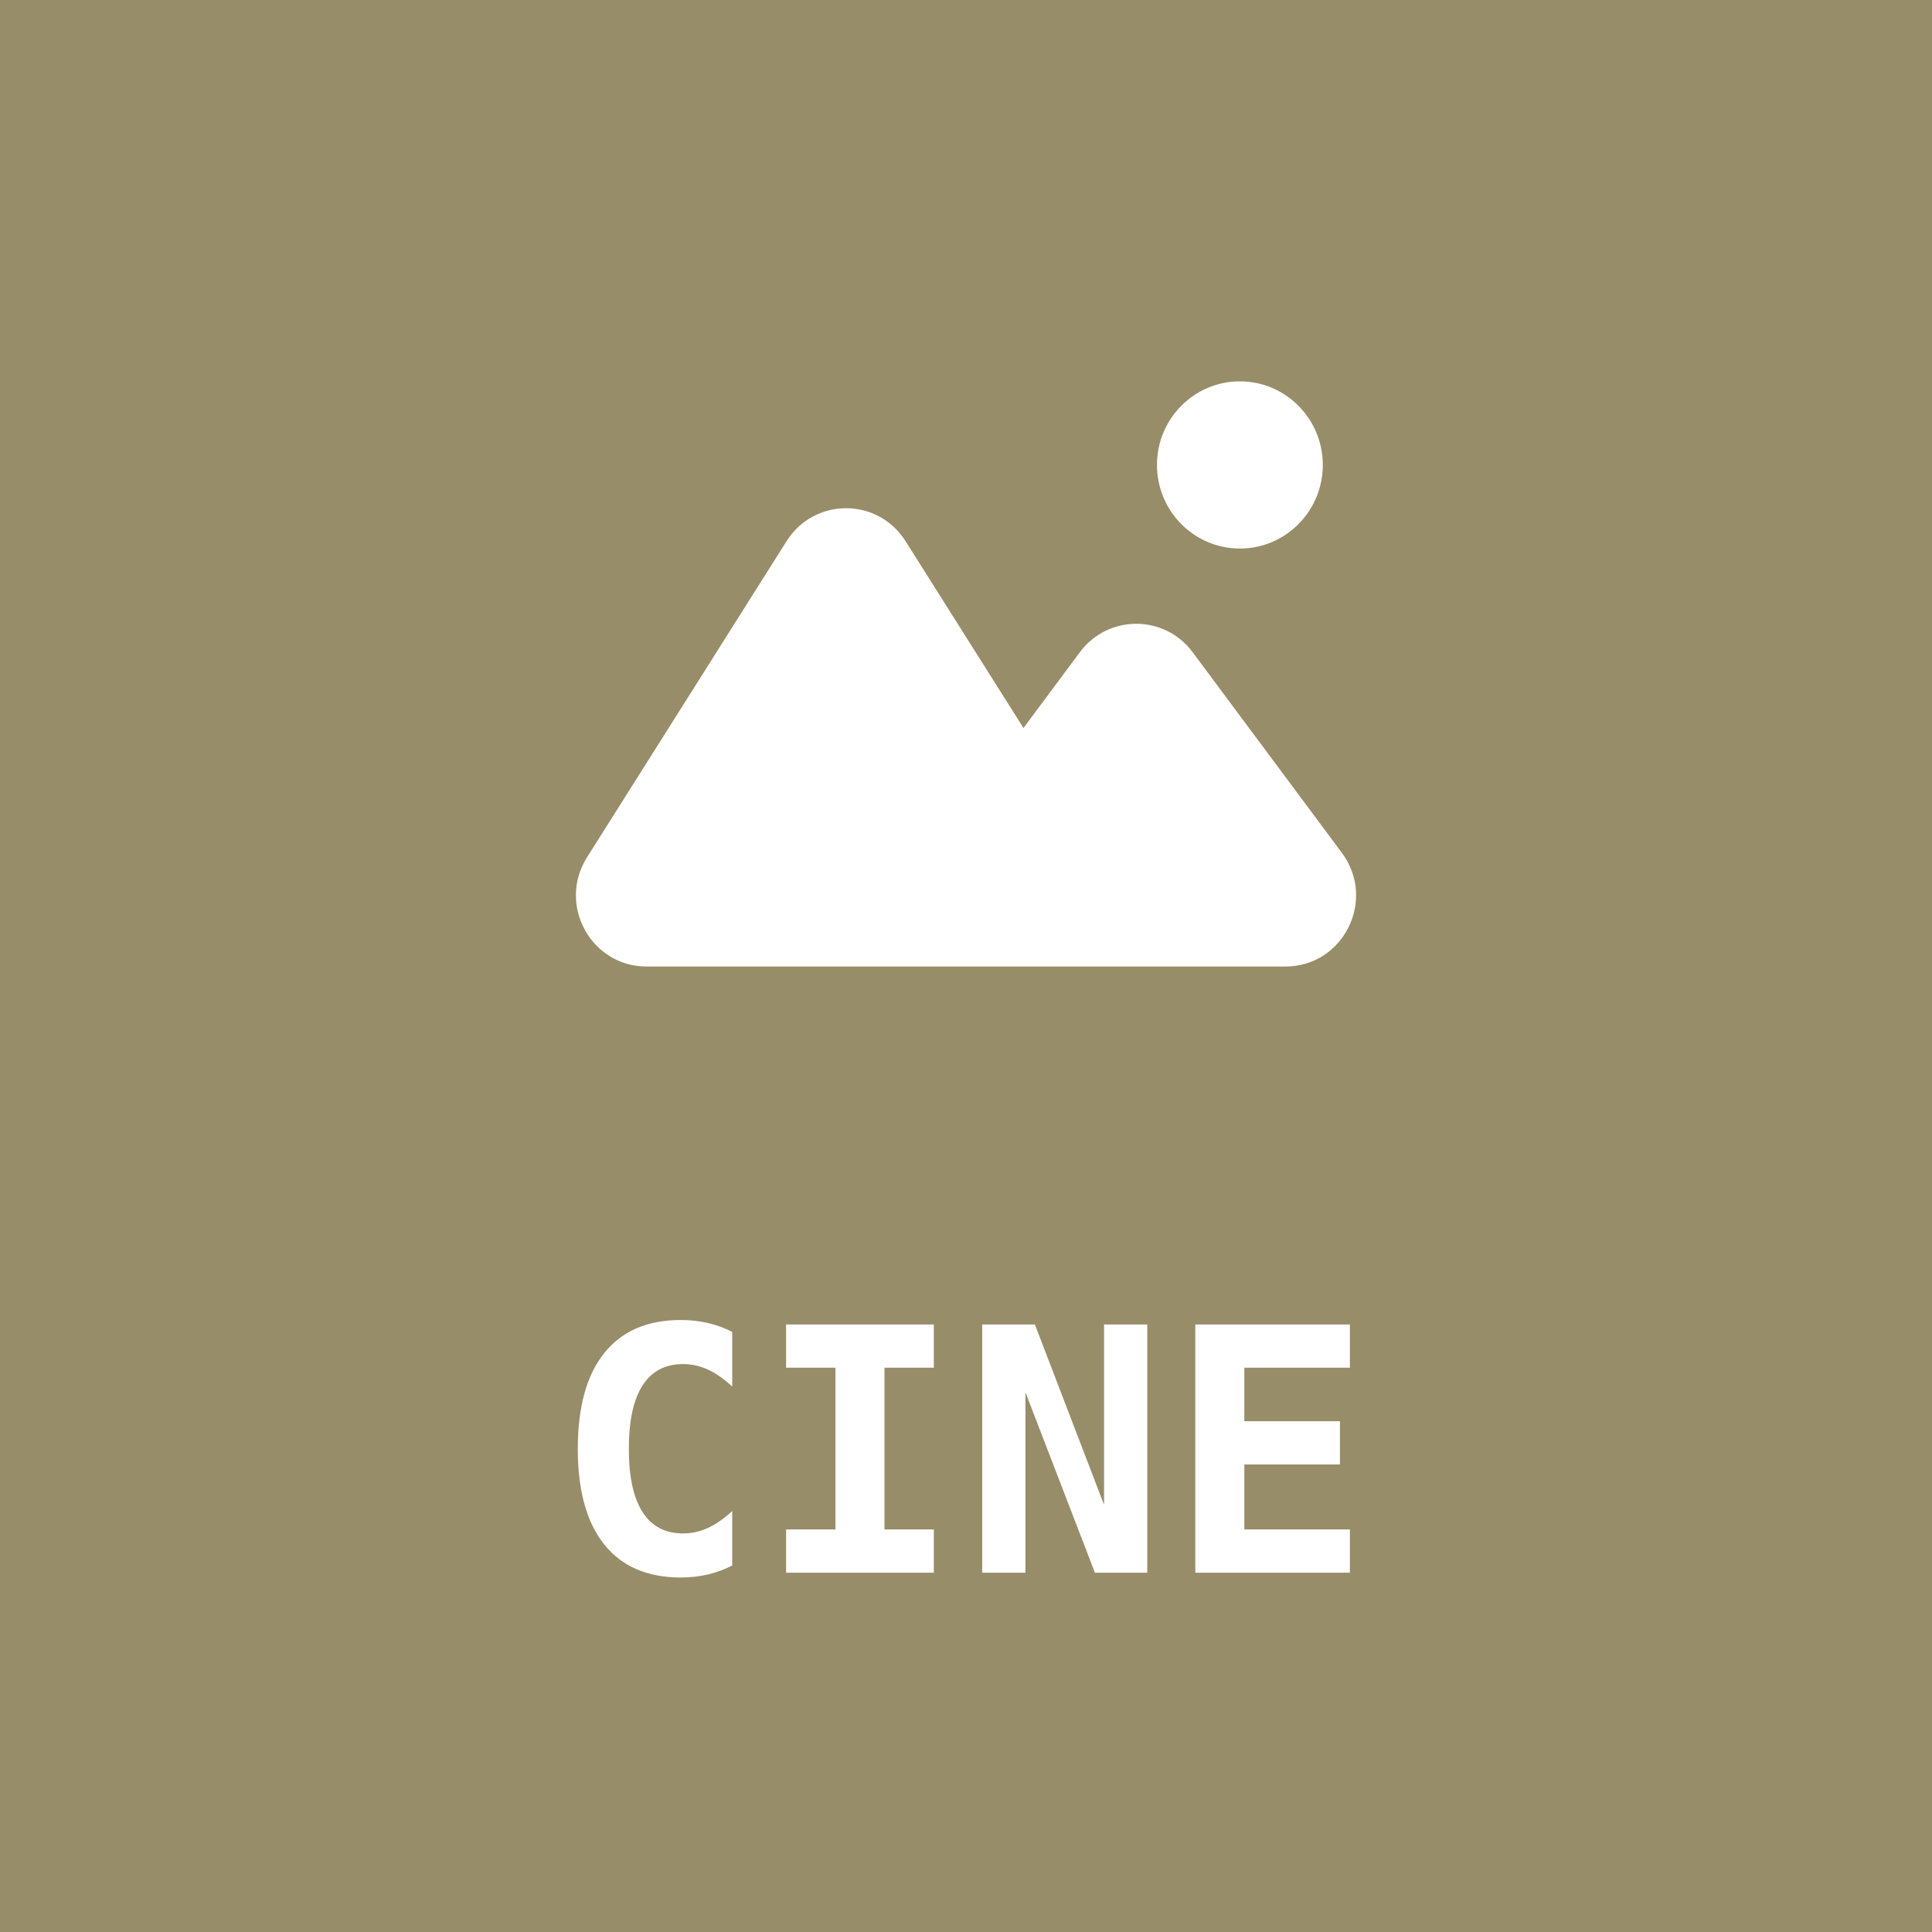
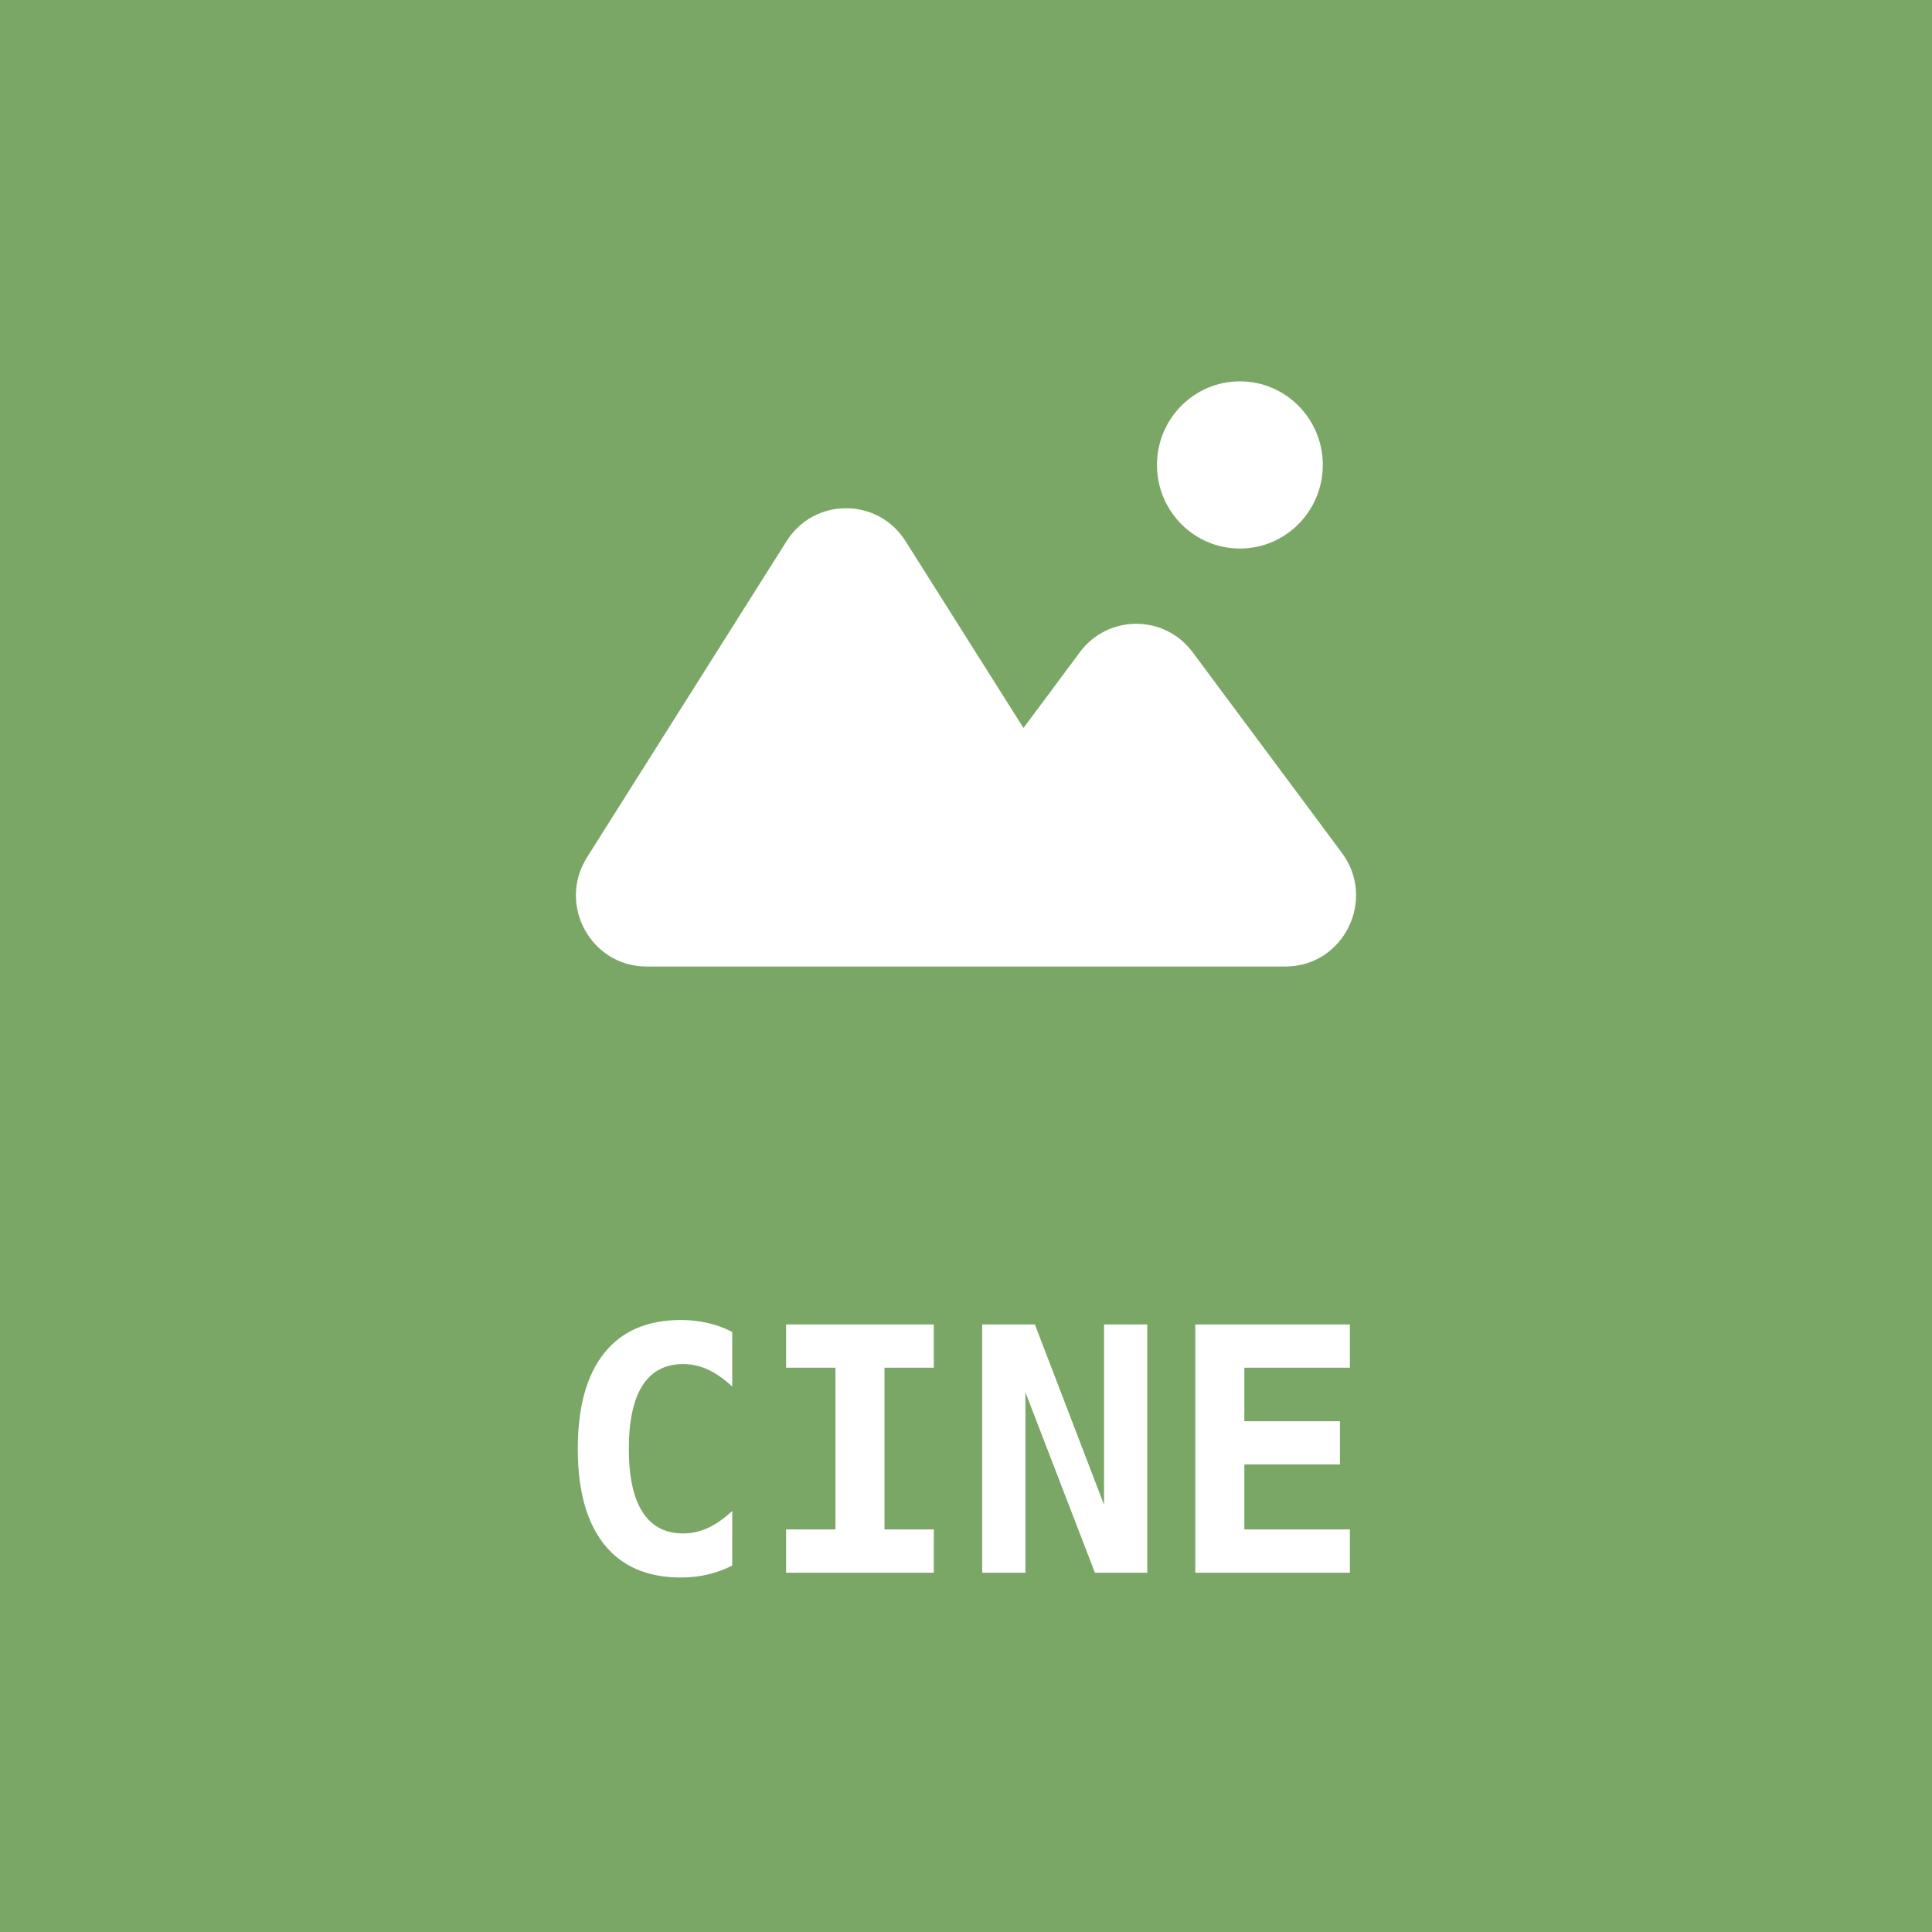
<svg xmlns="http://www.w3.org/2000/svg" width="4e3" height="4e3" version="1.1" viewBox="0 0 1058.3 1058.3">
  <g transform="matrix(1.1128 0 0 1.1128 -59.706 -59.706)">
-     <rect x="53.654" y="53.654" width="951.03" height="951.03" rx="0" ry="0" fill="#988d69" stroke="#988d69" stroke-linecap="round" stroke-linejoin="round" stroke-miterlimit="0" stroke-width="107.31" style="paint-order:stroke fill markers" />
+     <rect x="53.654" y="53.654" width="951.03" height="951.03" rx="0" ry="0" fill="#7ba766" stroke="#7ba766" stroke-linecap="round" stroke-linejoin="round" stroke-miterlimit="0" stroke-width="107.31" style="paint-order:stroke fill markers" />
    <text x="325.638" y="827.802" fill="#000000" font-family="sans-serif" font-size="167.57px" stroke-width=".265" style="line-height:1.25" xml:space="preserve">
      <tspan x="325.638" y="827.802" fill="#ffffff" font-family="'DejaVu Sans Mono'" font-size="167.57px" font-weight="bold" stroke-width=".265">CINE</tspan>
    </text>
    <g transform="matrix(.96012 0 0 .96012 185.08 -320.77)" fill="#fff" stroke-width="21.341">
      <ellipse cx="498.8" cy="628.35" rx="42.509" ry="42.857" />
      <path d="m369.15 874.78h-174.59c-20.131 0-32.326-22.402-21.521-39.521l102.32-162.1c10.025-15.879 33.016-15.879 43.034 0l68.732 108.88 38.134-51.259c10.202-13.715 30.606-13.715 40.809 0l76.516 102.86c12.604 16.952 0.803 41.143-20.404 41.143h-122.98z" clip-rule="evenodd" fill-rule="evenodd" />
      <path d="m173.04 835.26 8.965 5.75zm102.32-162.1 8.965 5.75zm43.034 0 8.973-5.75zm68.732 108.88-8.965 5.75c1.848 2.964 5.061 4.819 8.555 4.957 3.454 0.162 6.828-1.466 8.909-4.276zm38.134-51.259-8.507-6.431zm40.809 0 8.499-6.431zm76.516 102.86 8.499-6.431zm-348.02 51.857h174.59v-21.428h-174.59zm-30.486-55.987c-15.303 24.251 2.008 55.987 30.486 55.987v-21.428c-11.745 0-18.854-13.068-12.556-23.053zm102.32-162.1-102.32 162.1 17.93 11.505 102.32-162.1zm60.972 0c-14.203-22.495-46.769-22.495-60.972 0l17.93 11.504c5.864-9.262 19.264-9.262 25.104 0zm68.724 108.88-68.724-108.88-17.938 11.504 68.732 108.88zm20.661-51.935-38.134 51.259 17.006 12.857 38.134-51.259zm57.815 0c-14.452-19.429-43.363-19.429-57.815 0l17.006 12.857c5.945-8.002 17.85-8.002 23.802 0zm76.516 102.86-76.516-102.86-17.006 12.857 76.516 102.86zm-28.903 58.286c29.771 0 46.769-34.271 28.903-58.286l-17.006 12.857c7.391 9.89 0 24-11.897 24zm-122.98 0h122.98v-21.428h-122.98zm-30.052 0h30.052v-21.428h-30.052z" />
    </g>
  </g>
</svg>
